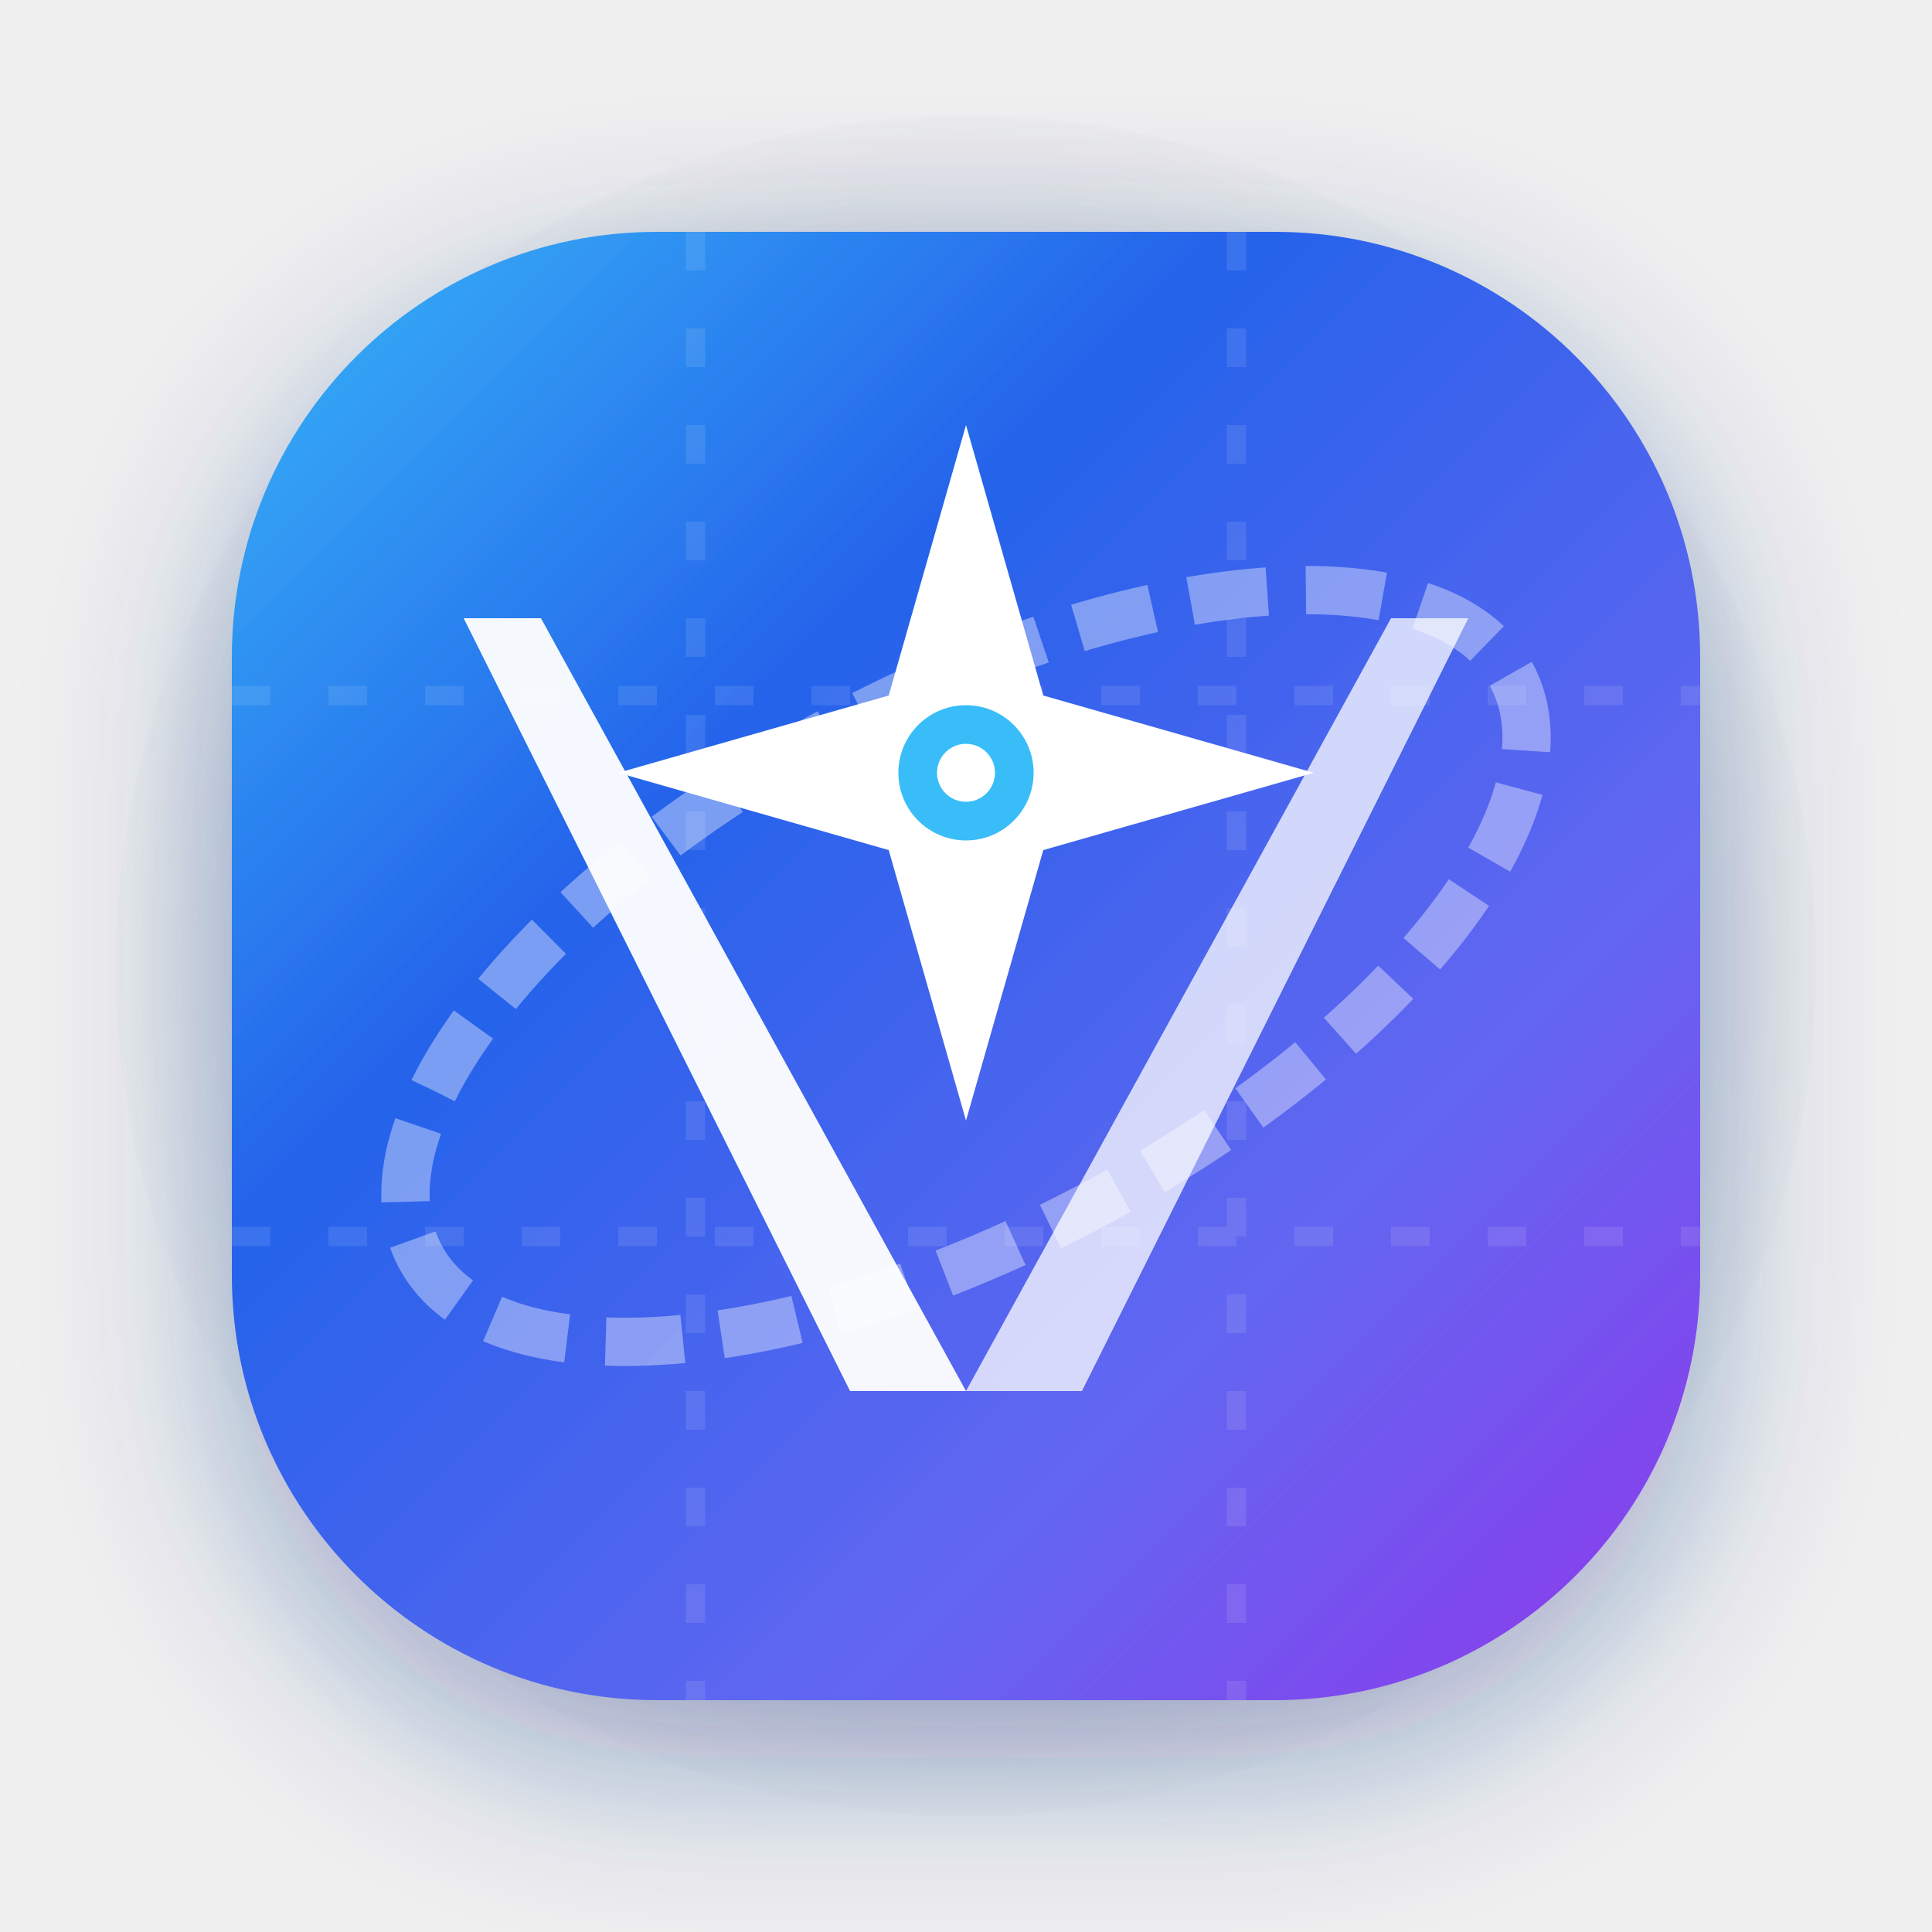
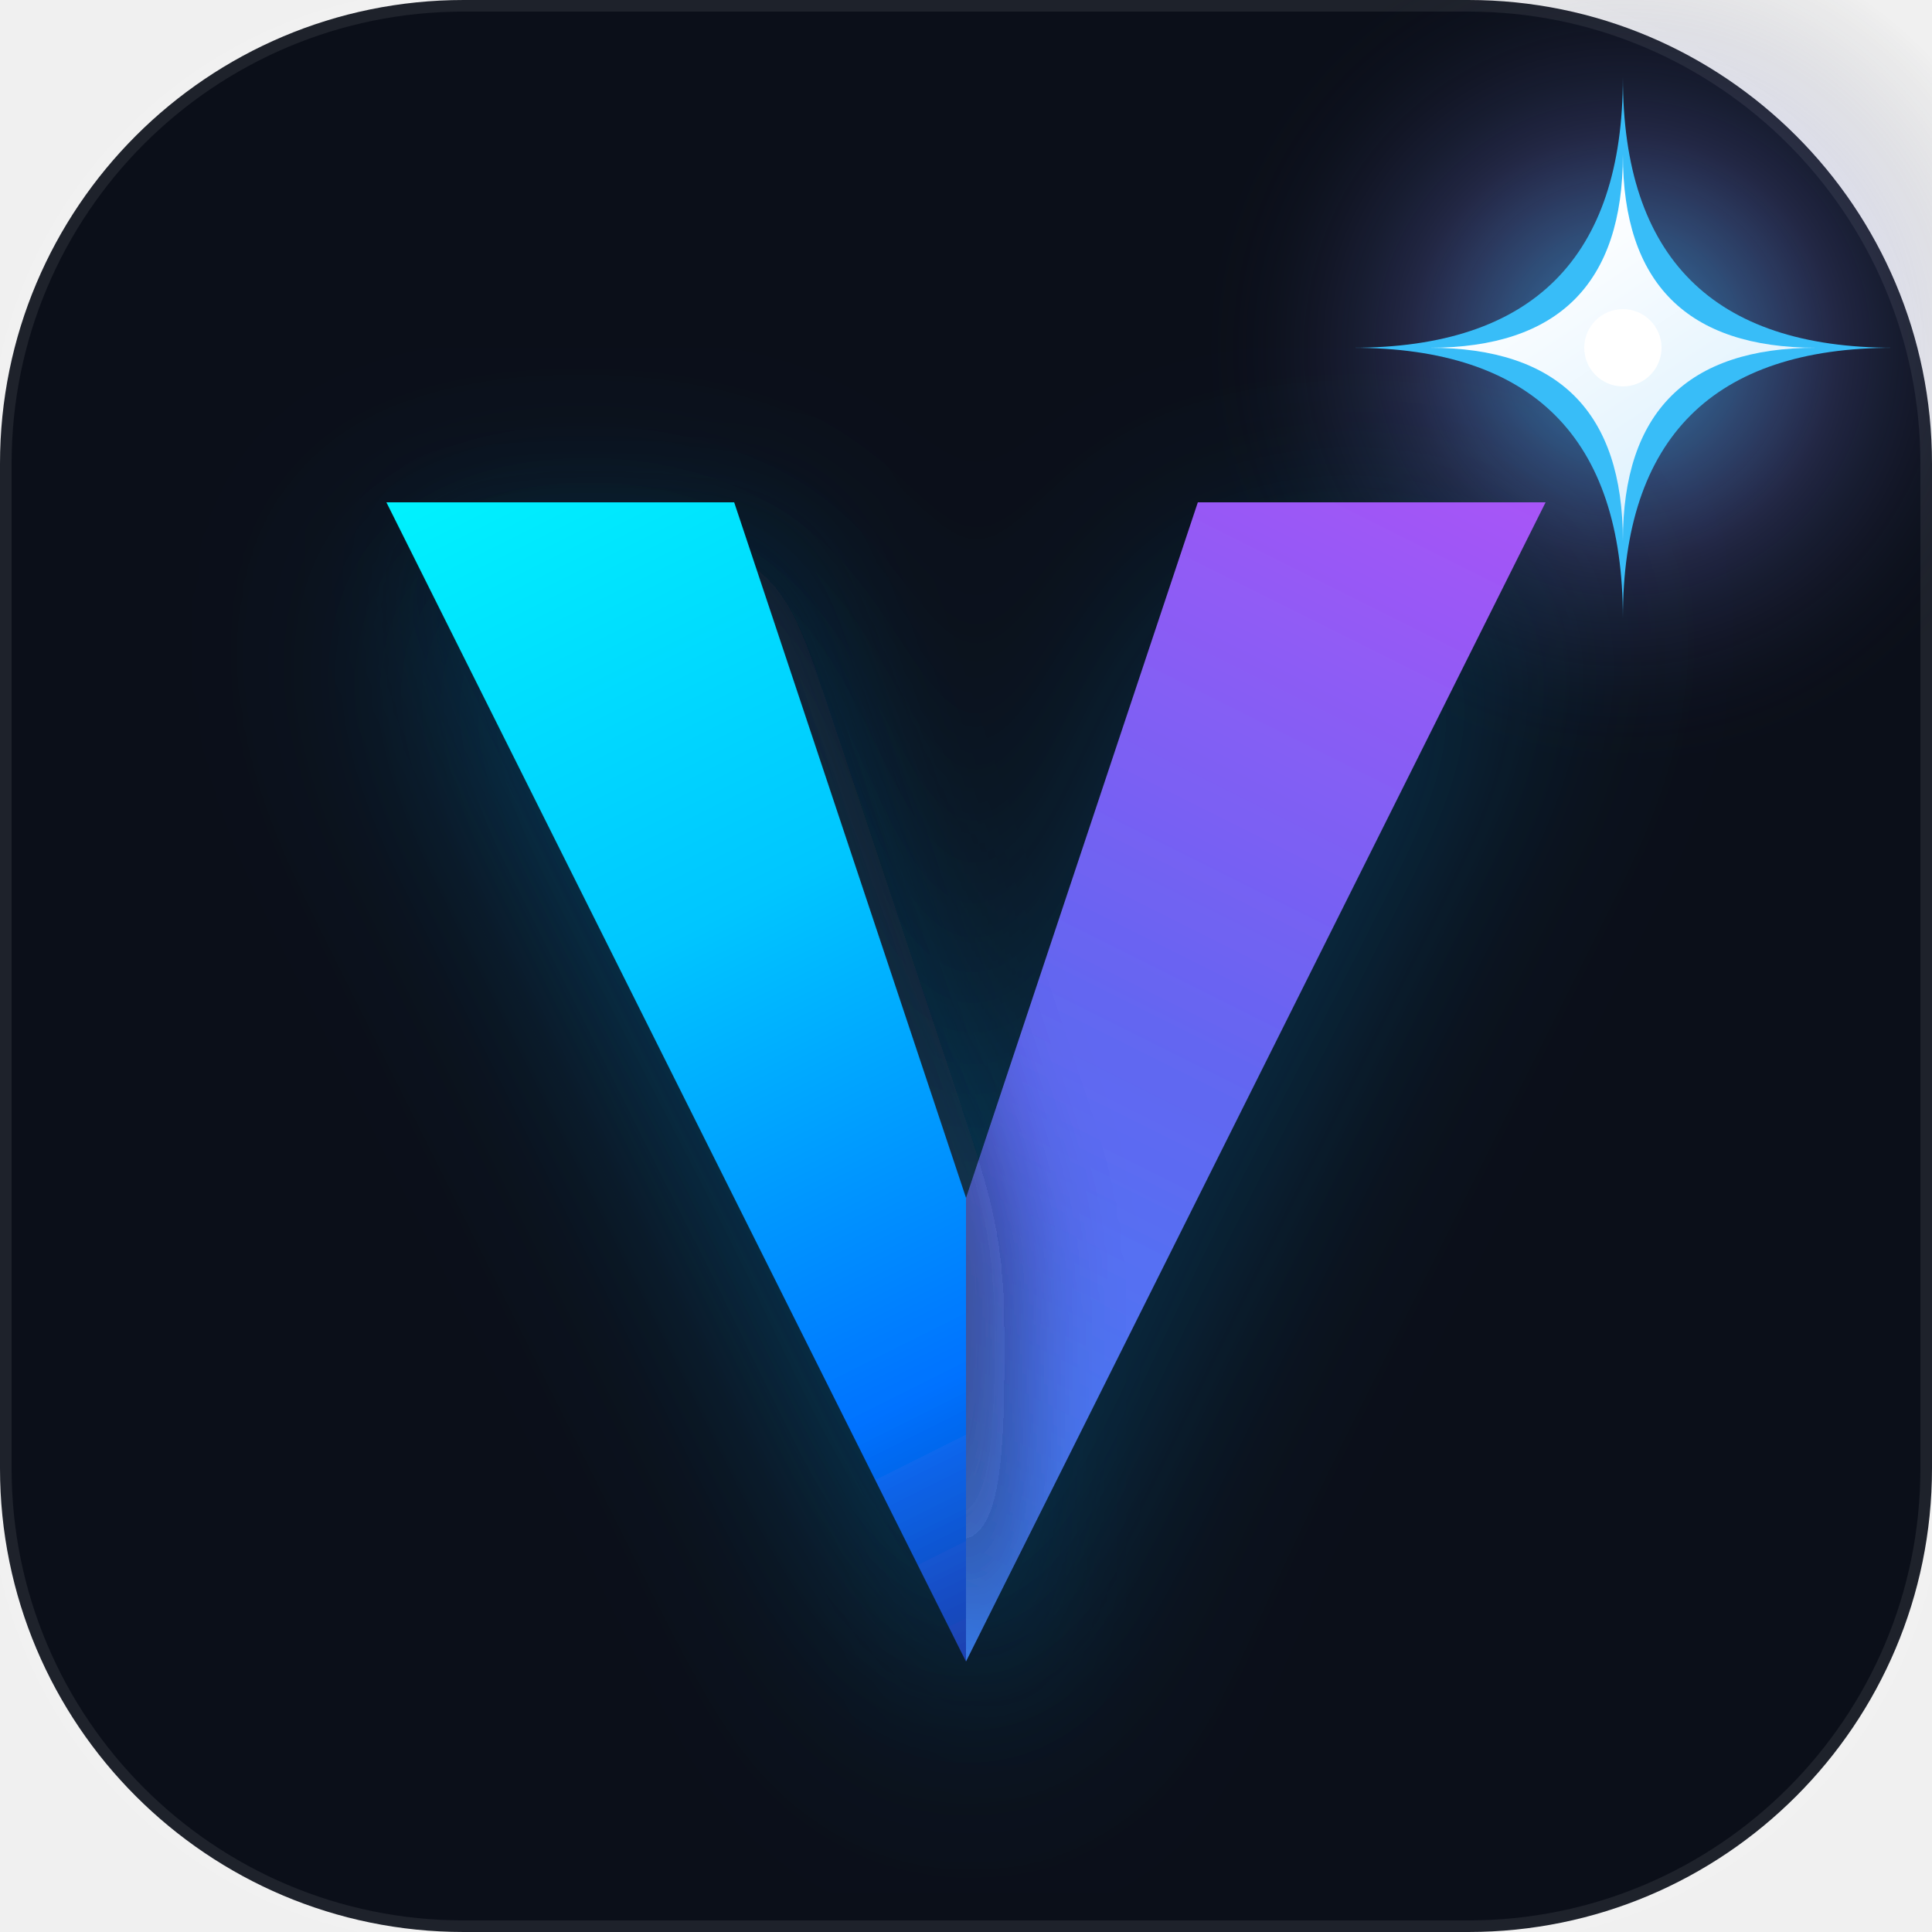
- <svg xmlns="http://www.w3.org/2000/svg" width="100" height="100" viewBox="0 0 100 100" fill="none">
+ <svg xmlns="http://www.w3.org/2000/svg" width="512" height="512" viewBox="0 0 100 100" fill="none">
  <defs>
-     <linearGradient id="vespera-grad" x1="10" y1="10" x2="90" y2="90" gradientUnits="userSpaceOnUse">
-       <stop offset="0%" stop-color="#38bdf8" />
-       <stop offset="35%" stop-color="#2563eb" />
-       <stop offset="70%" stop-color="#6366f1" />
-       <stop offset="100%" stop-color="#9333ea" />
+     <linearGradient id="v-cyan-pure" x1="20" y1="26" x2="50" y2="86" gradientUnits="userSpaceOnUse">
+       <stop offset="0%" stop-color="#00f2fe" />
+       <stop offset="40%" stop-color="#00c6ff" />
+       <stop offset="80%" stop-color="#0072ff" />
+       <stop offset="100%" stop-color="#1e40af" />
    </linearGradient>
-     <radialGradient id="vespera-glow" cx="50" cy="50" r="45" gradientUnits="userSpaceOnUse">
-       <stop offset="0%" stop-color="#3b82f6" stop-opacity="0.5" />
-       <stop offset="60%" stop-color="#6366f1" stop-opacity="0.2" />
-       <stop offset="100%" stop-color="#0f172a" stop-opacity="0" />
+     <linearGradient id="v-violet-pure" x1="50" y1="86" x2="80" y2="26" gradientUnits="userSpaceOnUse">
+       <stop offset="0%" stop-color="#3b82f6" />
+       <stop offset="50%" stop-color="#6366f1" />
+       <stop offset="100%" stop-color="#a855f7" />
+     </linearGradient>
+     <filter id="v-wing-shadow" x="-30%" y="-30%" width="160%" height="160%">
+       <feDropShadow dx="2" dy="2" stdDeviation="3" flood-color="#090d16" flood-opacity="0.5" />
+     </filter>
+     <radialGradient id="star-beacon-glow" cx="84" cy="18" r="22" gradientUnits="userSpaceOnUse">
+       <stop offset="0%" stop-color="#38bdf8" stop-opacity="0.7" />
+       <stop offset="50%" stop-color="#818cf8" stop-opacity="0.2" />
+       <stop offset="100%" stop-color="#0b0f19" stop-opacity="0" />
    </radialGradient>
-     <filter id="vespera-shadow" x="-20%" y="-20%" width="140%" height="140%">
-       <feDropShadow dx="0" dy="3" stdDeviation="5" flood-color="#1e3a8a" flood-opacity="0.4" />
+     <linearGradient id="star-core-grad" x1="80" y1="12" x2="88" y2="24" gradientUnits="userSpaceOnUse">
+       <stop offset="0%" stop-color="#ffffff" />
+       <stop offset="100%" stop-color="#e0f2fe" />
+     </linearGradient>
+     <filter id="mark-ambient-shadow" x="-20%" y="-20%" width="140%" height="140%">
+       <feDropShadow dx="0" dy="4" stdDeviation="6" flood-color="#0284c7" flood-opacity="0.32" />
    </filter>
  </defs>
-   <circle cx="50" cy="50" r="44" fill="url(#vespera-glow)" />
-   <rect x="12" y="12" width="76" height="76" rx="22" fill="url(#vespera-grad)" filter="url(#vespera-shadow)" />
-   <path d="M 12 36 L 88 36 M 12 64 L 88 64 M 36 12 L 36 88 M 64 12 L 64 88" stroke="#ffffff" stroke-opacity="0.1" stroke-width="1" stroke-dasharray="2 3" />
-   <ellipse cx="50" cy="50" rx="32" ry="14" transform="rotate(-28 50 50)" stroke="#ffffff" stroke-opacity="0.38" stroke-width="2.5" stroke-dasharray="4 2" />
-   <path d="M 28 32 L 50 72 L 44 72 L 24 32 Z" fill="#ffffff" fill-opacity="0.95" />
-   <path d="M 72 32 L 50 72 L 56 72 L 76 32 Z" fill="#ffffff" fill-opacity="0.75" />
-   <path d="M 50 22 L 54 36 L 68 40 L 54 44 L 50 58 L 46 44 L 32 40 L 46 36 Z" fill="#ffffff" />
-   <circle cx="50" cy="40" r="3.5" fill="#38bdf8" />
-   <circle cx="50" cy="40" r="1.5" fill="#ffffff" />
+   <rect width="100" height="100" rx="24" fill="#0b0f19" />
+   <rect width="100" height="100" rx="24" stroke="rgba(255,255,255,0.08)" stroke-width="1.2" />
+   <circle cx="84" cy="18" r="22" fill="url(#star-beacon-glow)" />
+   <g filter="url(#mark-ambient-shadow)">
+     <path d="M 80 26 L 62 26 L 50 62 L 50 86 Z" fill="url(#v-violet-pure)" />
+     <path d="M 20 26 L 38 26 L 50 62 L 50 86 Z" fill="url(#v-cyan-pure)" filter="url(#v-wing-shadow)" />
+   </g>
+   <path d="M 84 4 Q 84 18 98 18 Q 84 18 84 32 Q 84 18 70 18 Q 84 18 84 4 Z" fill="#38bdf8" />
+   <path d="M 84 8 Q 84 18 94 18 Q 84 18 84 28 Q 84 18 74 18 Q 84 18 84 8 Z" fill="url(#star-core-grad)" />
+   <circle cx="84" cy="18" r="2" fill="#ffffff" />
</svg>
